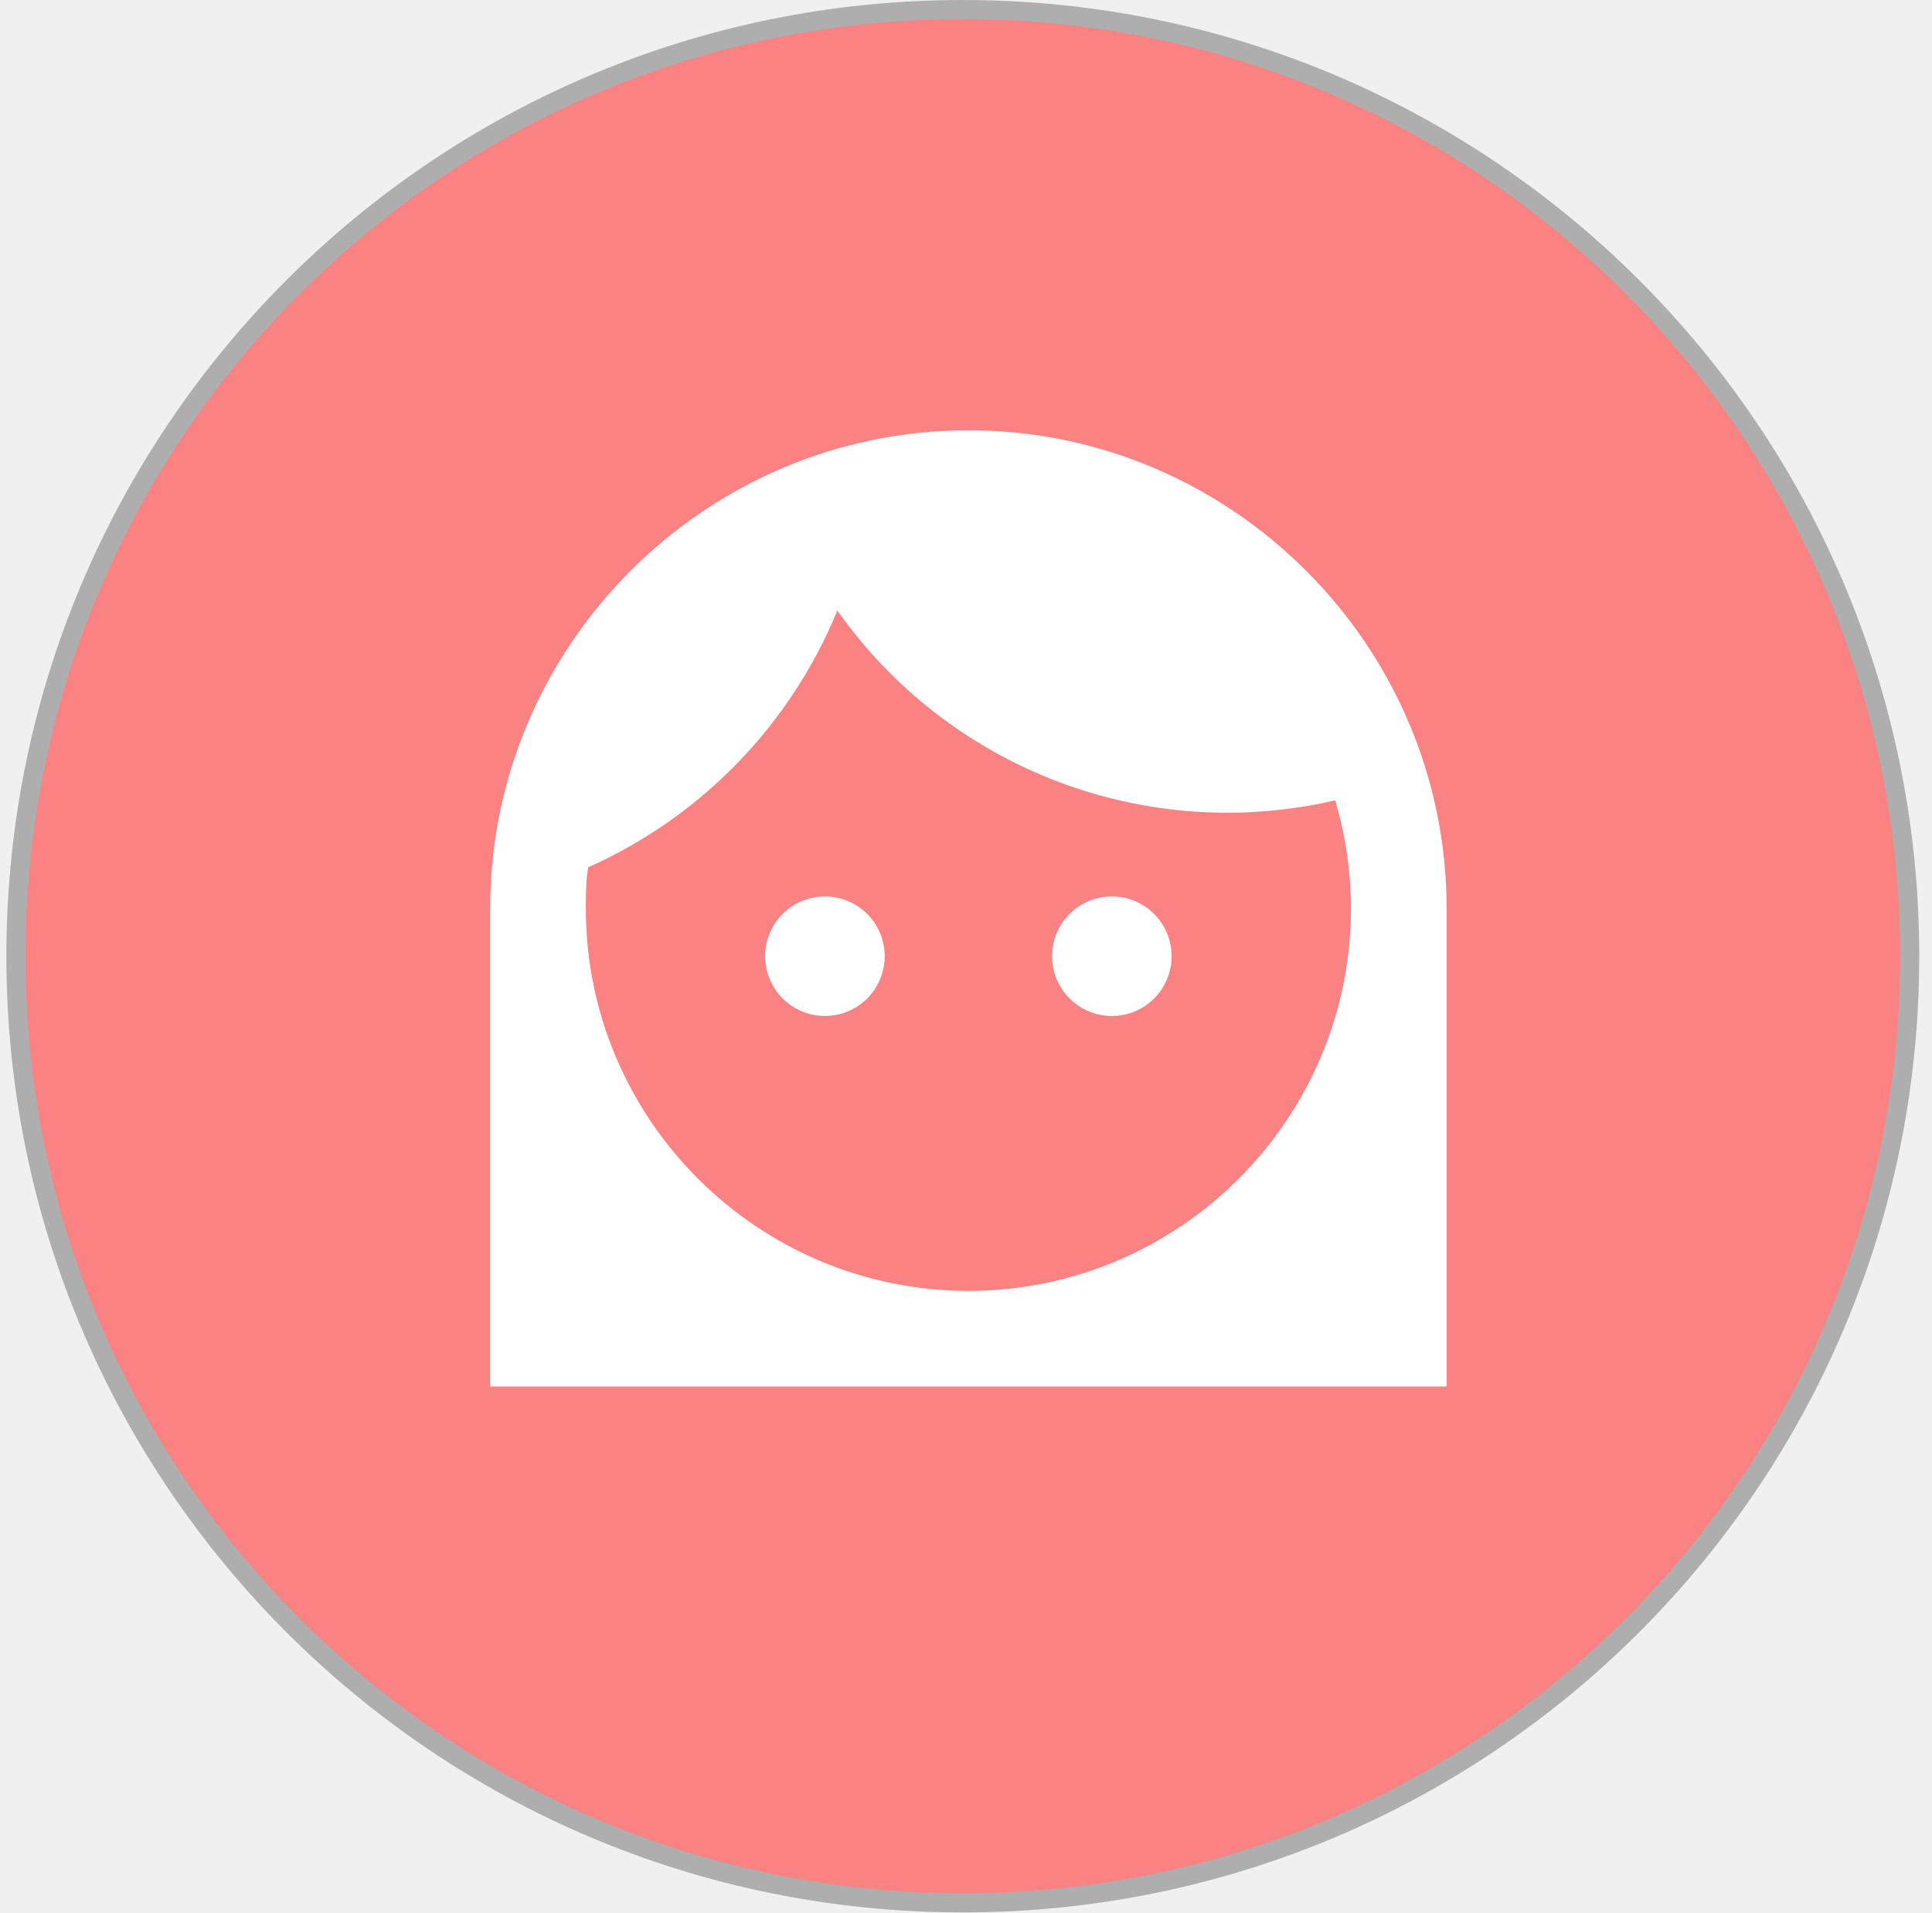
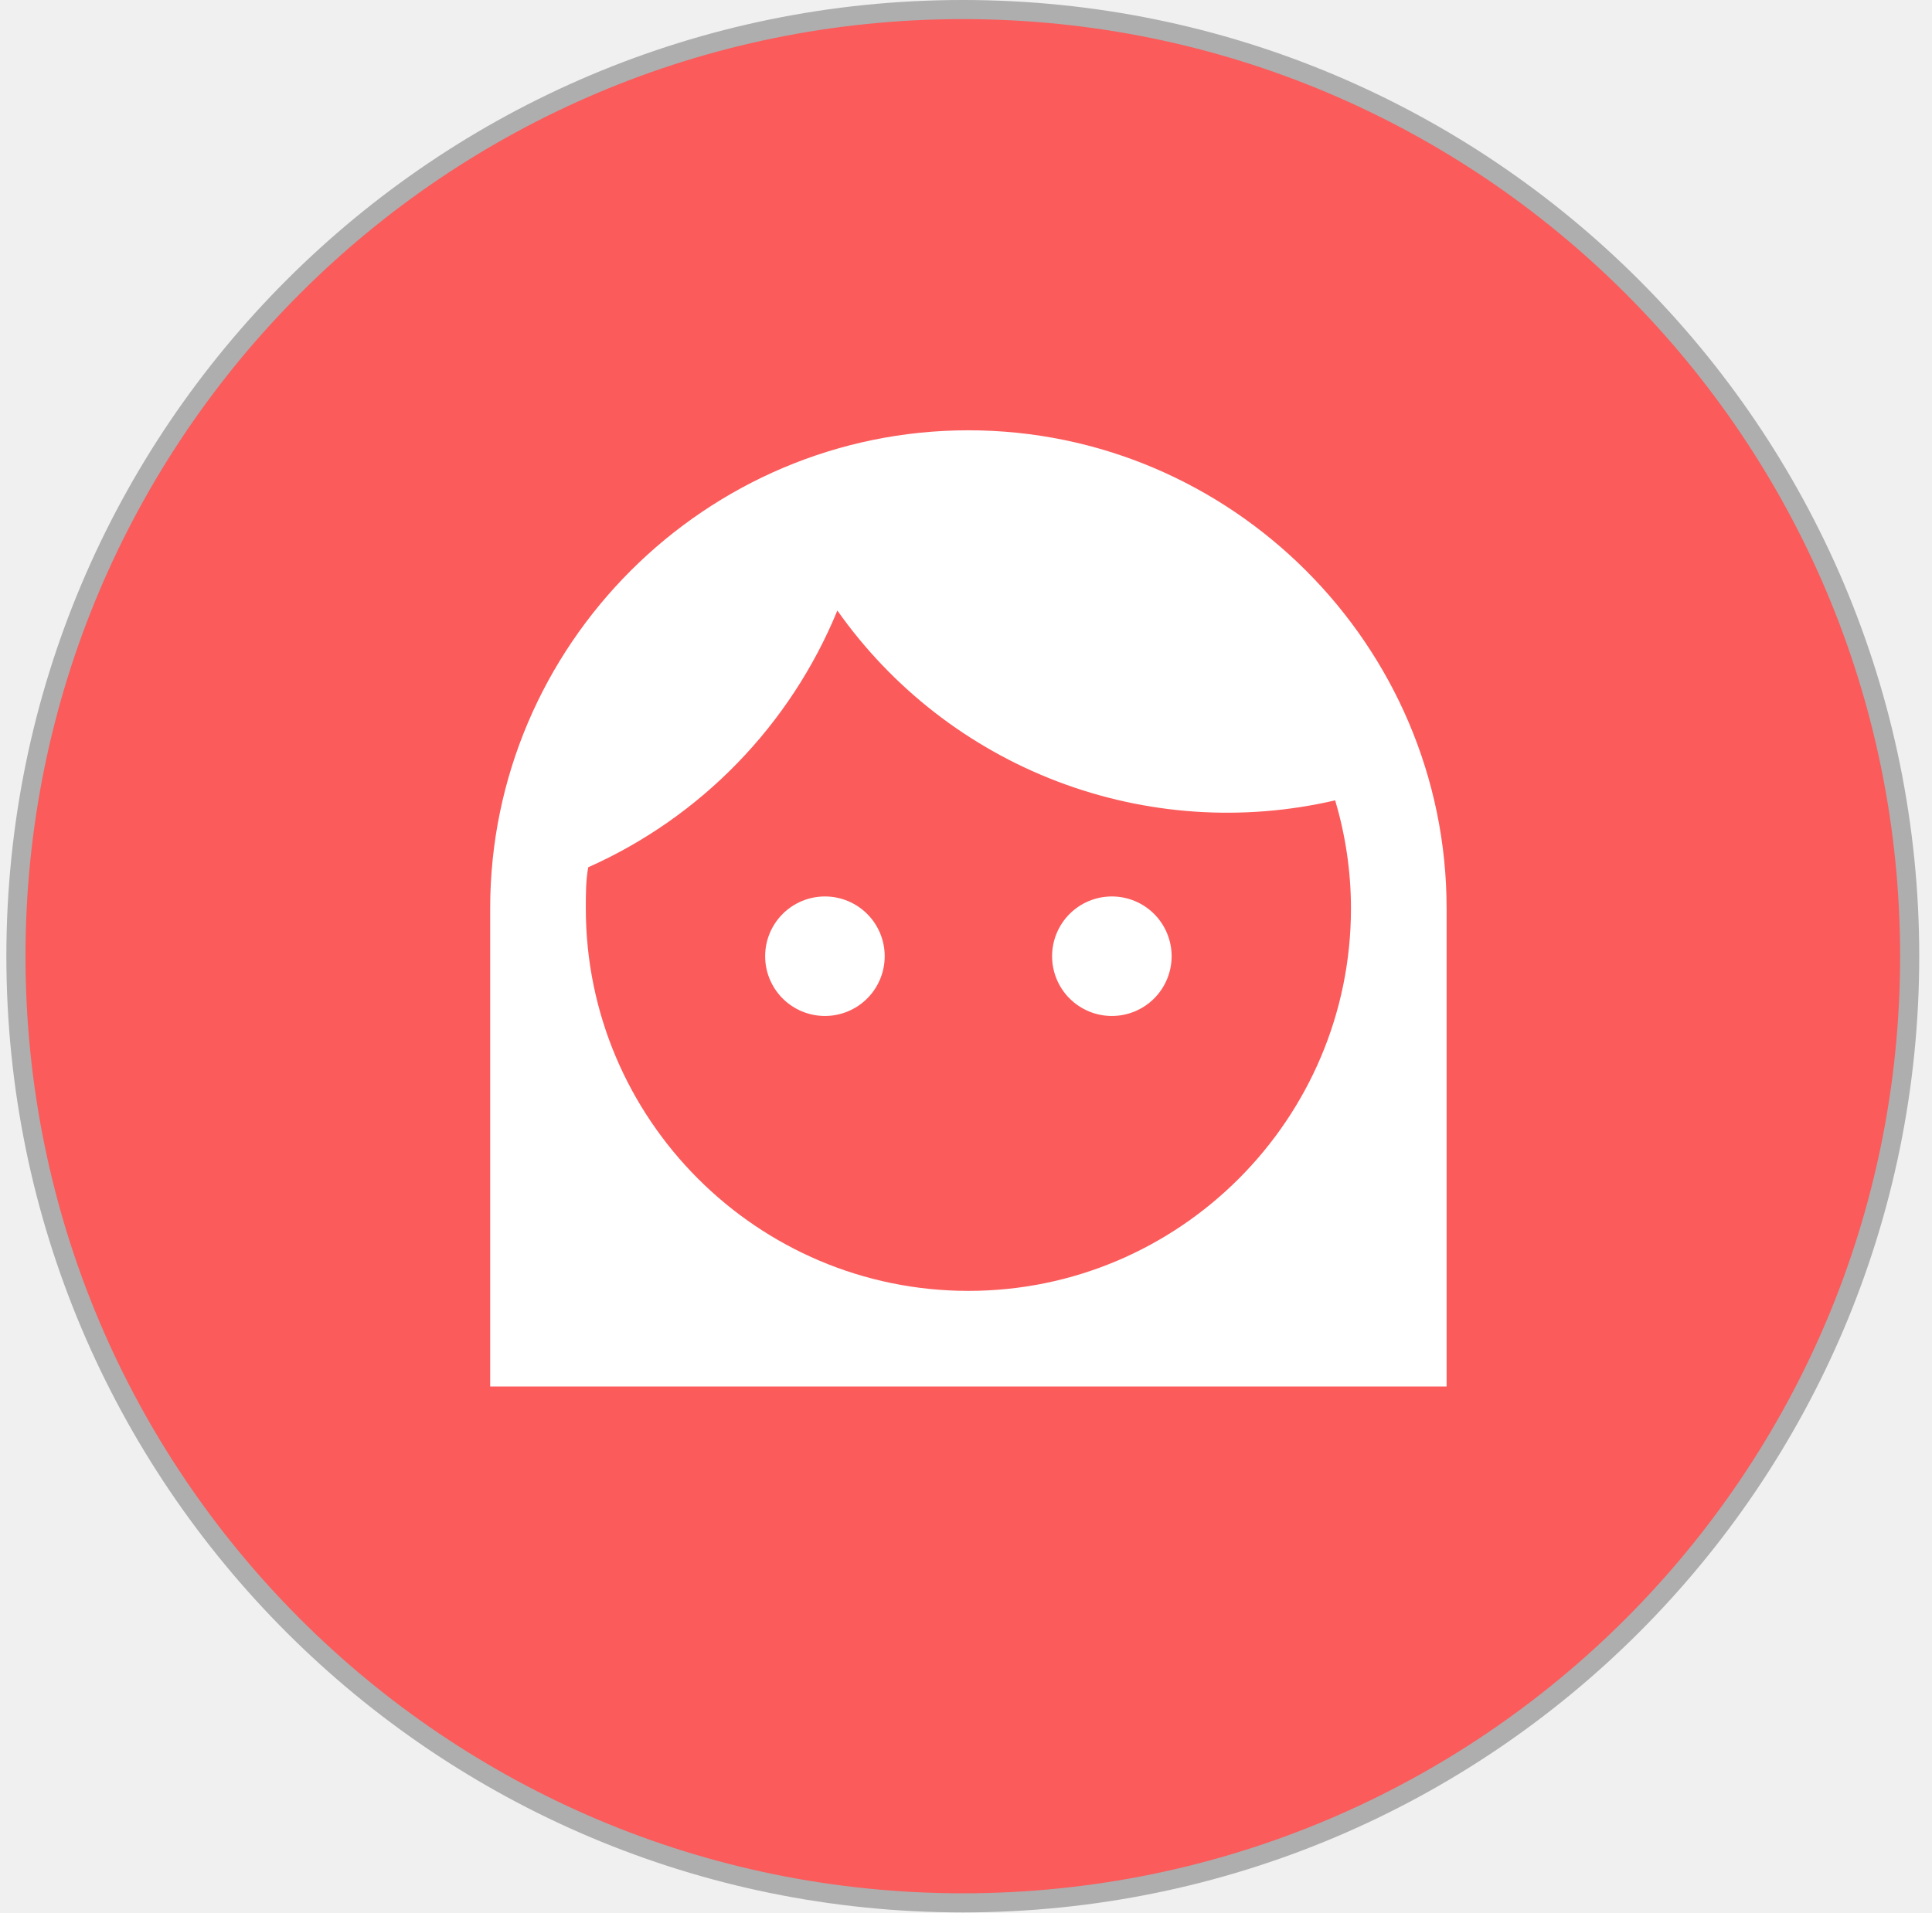
<svg xmlns="http://www.w3.org/2000/svg" width="101" height="100" viewBox="0 0 101 100" fill="none" version="1.1" id="svg881">
  <defs id="defs885">
    <style>
			#circle879 {
			animation: fadeInFadeOut 0.3s alternate infinite;
			}
			@keyframes fadeInFadeOut {
			from {
			opacity: 0.4;
			}
			to {
			opacity: 1;
			}
			}
		</style>
  </defs>
-   <circle cx="50.333" cy="50" r="49.5" fill="#FF5858" fill-opacity="0.72" stroke="#AEAEAE" id="circle879" />
+   <circle cx="50.333" cy="50" r="49.5" fill="#FF2222" fill-opacity="0.72" stroke="#AEAEAE" id="circle879" />
  <path d="m 55,50 c 0,-0.829 0.329,-1.624 0.915,-2.21 0.586,-0.586 1.381,-0.915 2.21,-0.915 0.829,0 1.624,0.329 2.21,0.915 0.586,0.586 0.915,1.381 0.915,2.21 0,0.829 -0.329,1.624 -0.915,2.21 -0.586,0.586 -1.381,0.915 -2.21,0.915 -0.829,0 -1.624,-0.329 -2.21,-0.915 C 55.329,51.624 55,50.829 55,50 Z m 20.625,-2.5 v 25 h -50 v -25 c 0,-13.75 11.25,-25 25,-25 13.75,0 25,11.25 25,25 z m -45,0 c 0,11.025 8.975,20 20,20 11.025,0 20,-8.975 20,-20 0,-1.975 -0.3,-3.875 -0.825,-5.65 -4.833,1.123 -9.891,0.778 -14.527,-0.99 -4.636,-1.768 -8.639,-4.879 -11.498,-8.935 -2.45,5.975 -7.125,10.8 -13.025,13.425 -0.125,0.7 -0.125,1.425 -0.125,2.15 z m 12.5,5.625 c 0.829,0 1.624,-0.329 2.21,-0.915 C 45.921,51.624 46.25,50.829 46.25,50 c 0,-0.829 -0.329,-1.624 -0.915,-2.21 -0.586,-0.586 -1.381,-0.915 -2.21,-0.915 -0.829,0 -1.624,0.329 -2.21,0.915 C 40.329,48.376 40,49.171 40,50 c 0,0.829 0.329,1.624 0.915,2.21 0.586,0.586 1.381,0.915 2.21,0.915 z" fill="#ffffff" id="path927" />
</svg>
